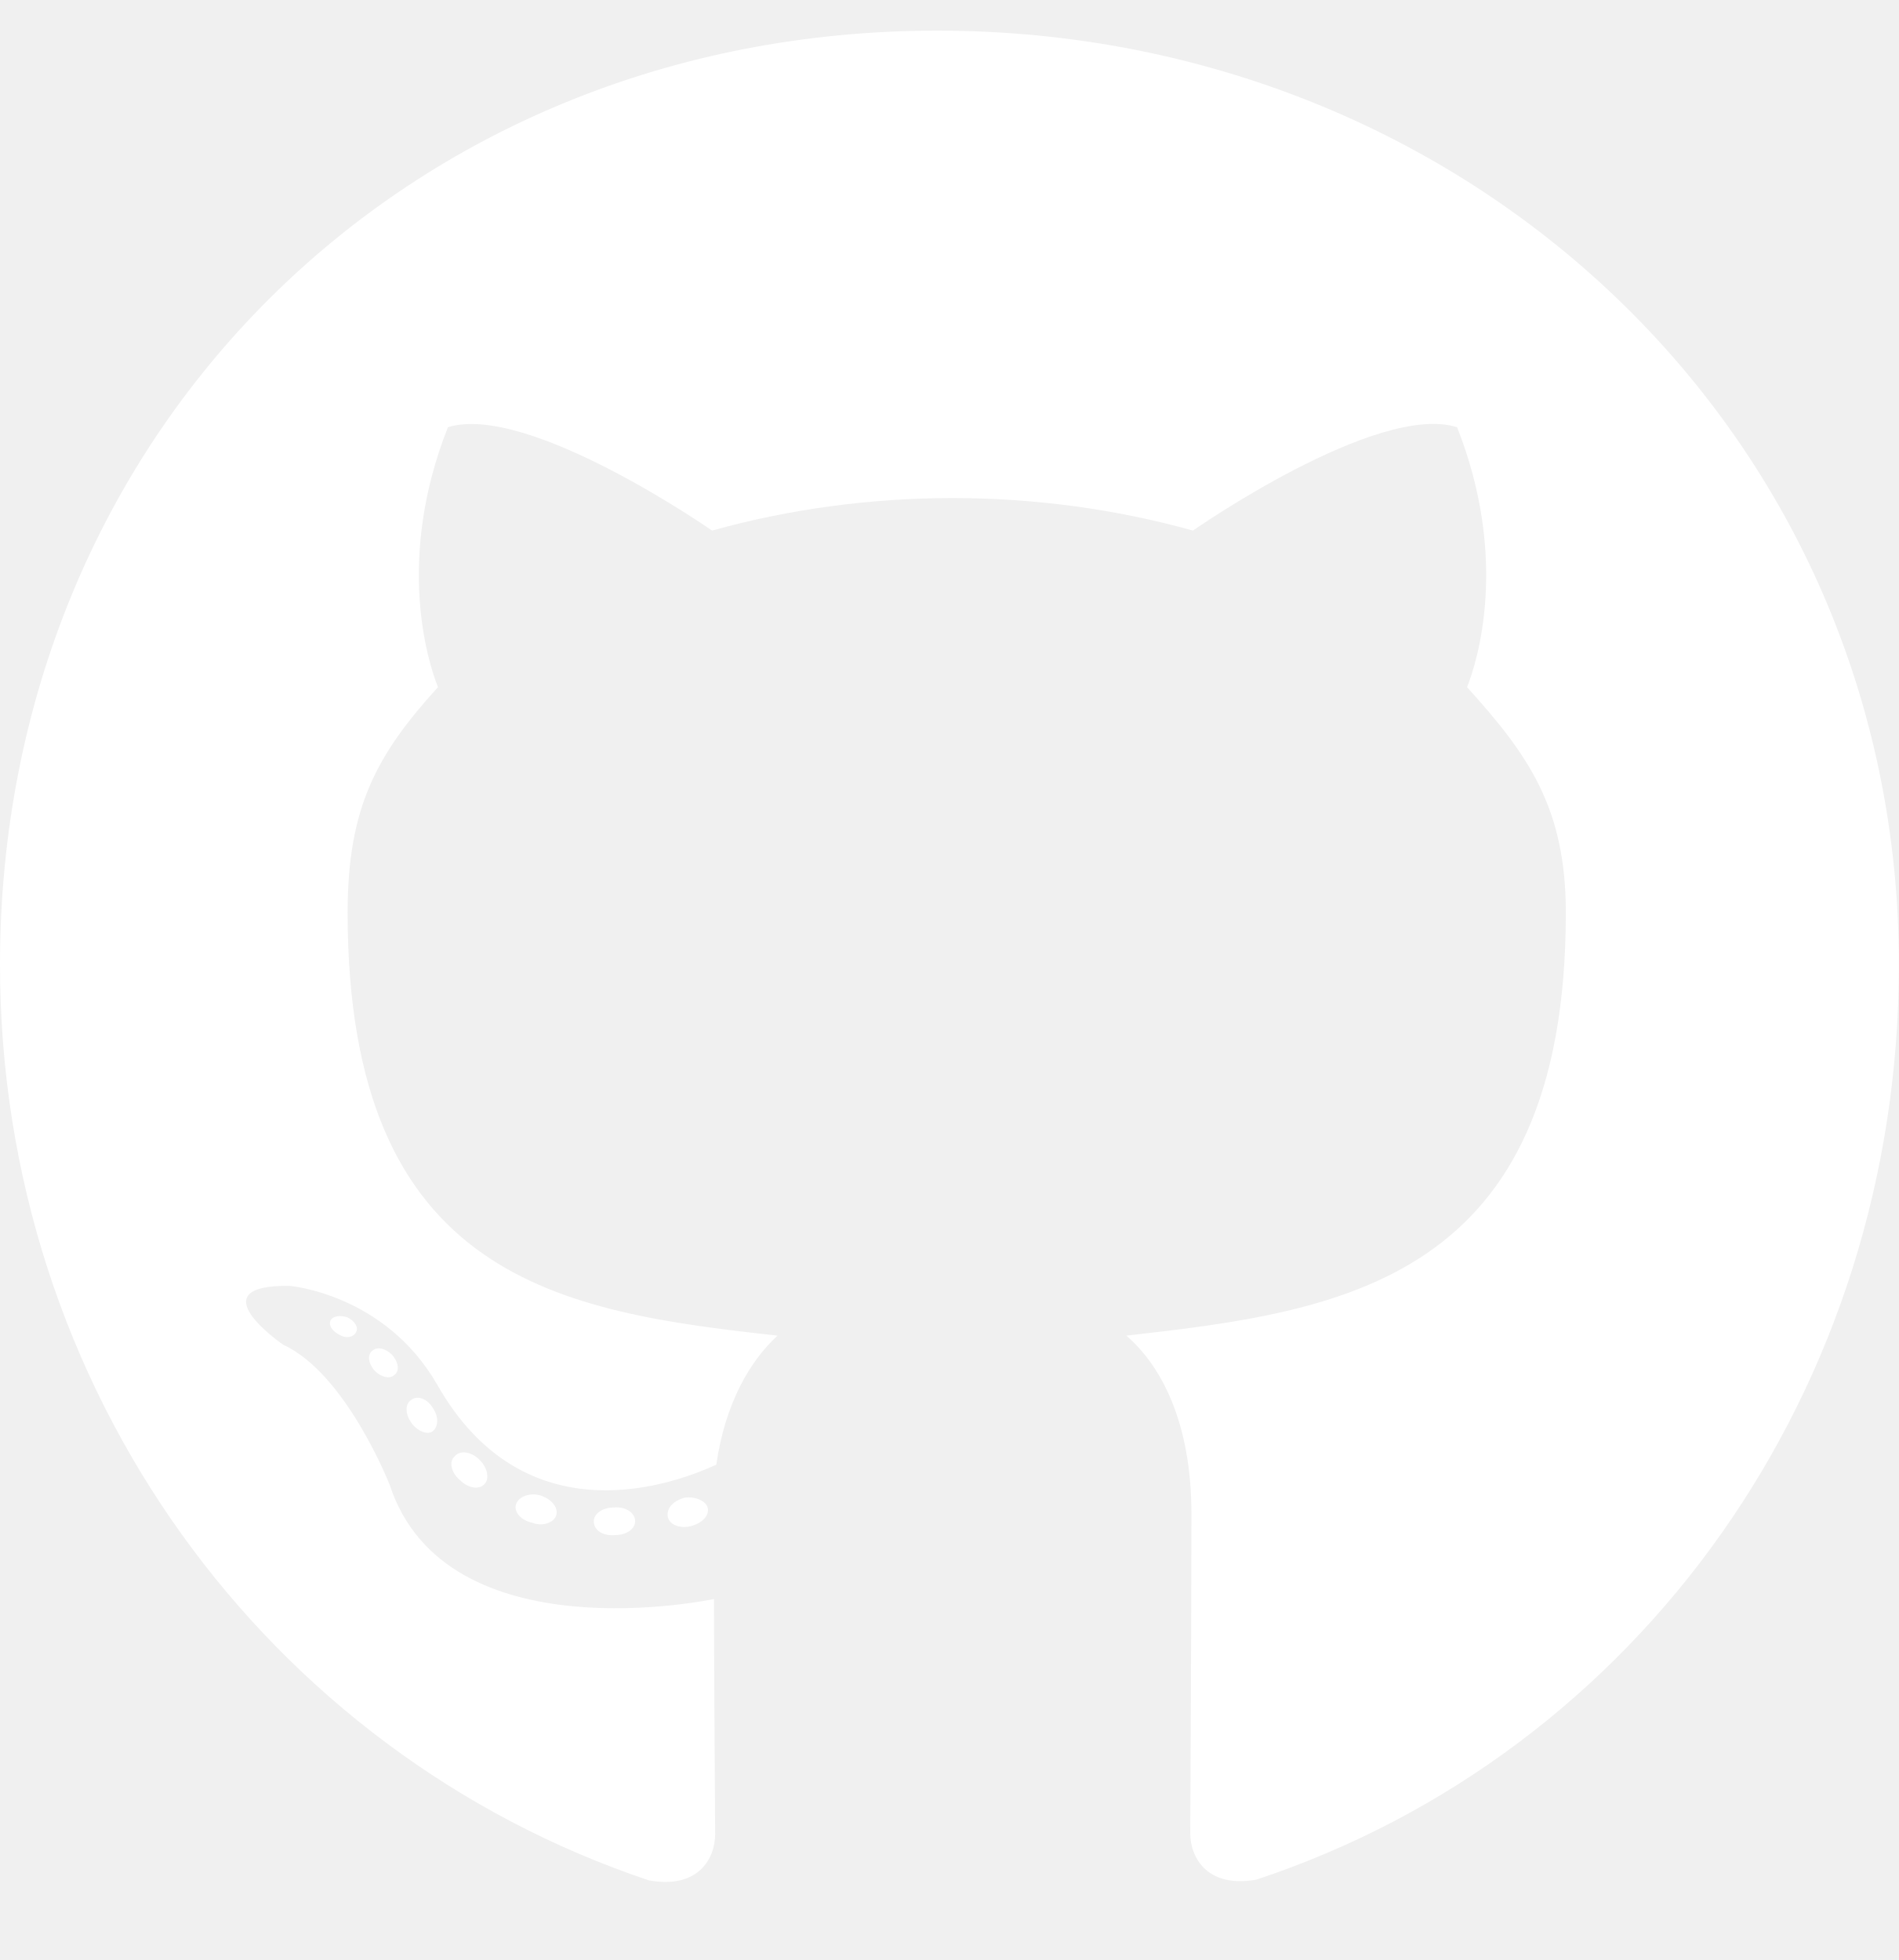
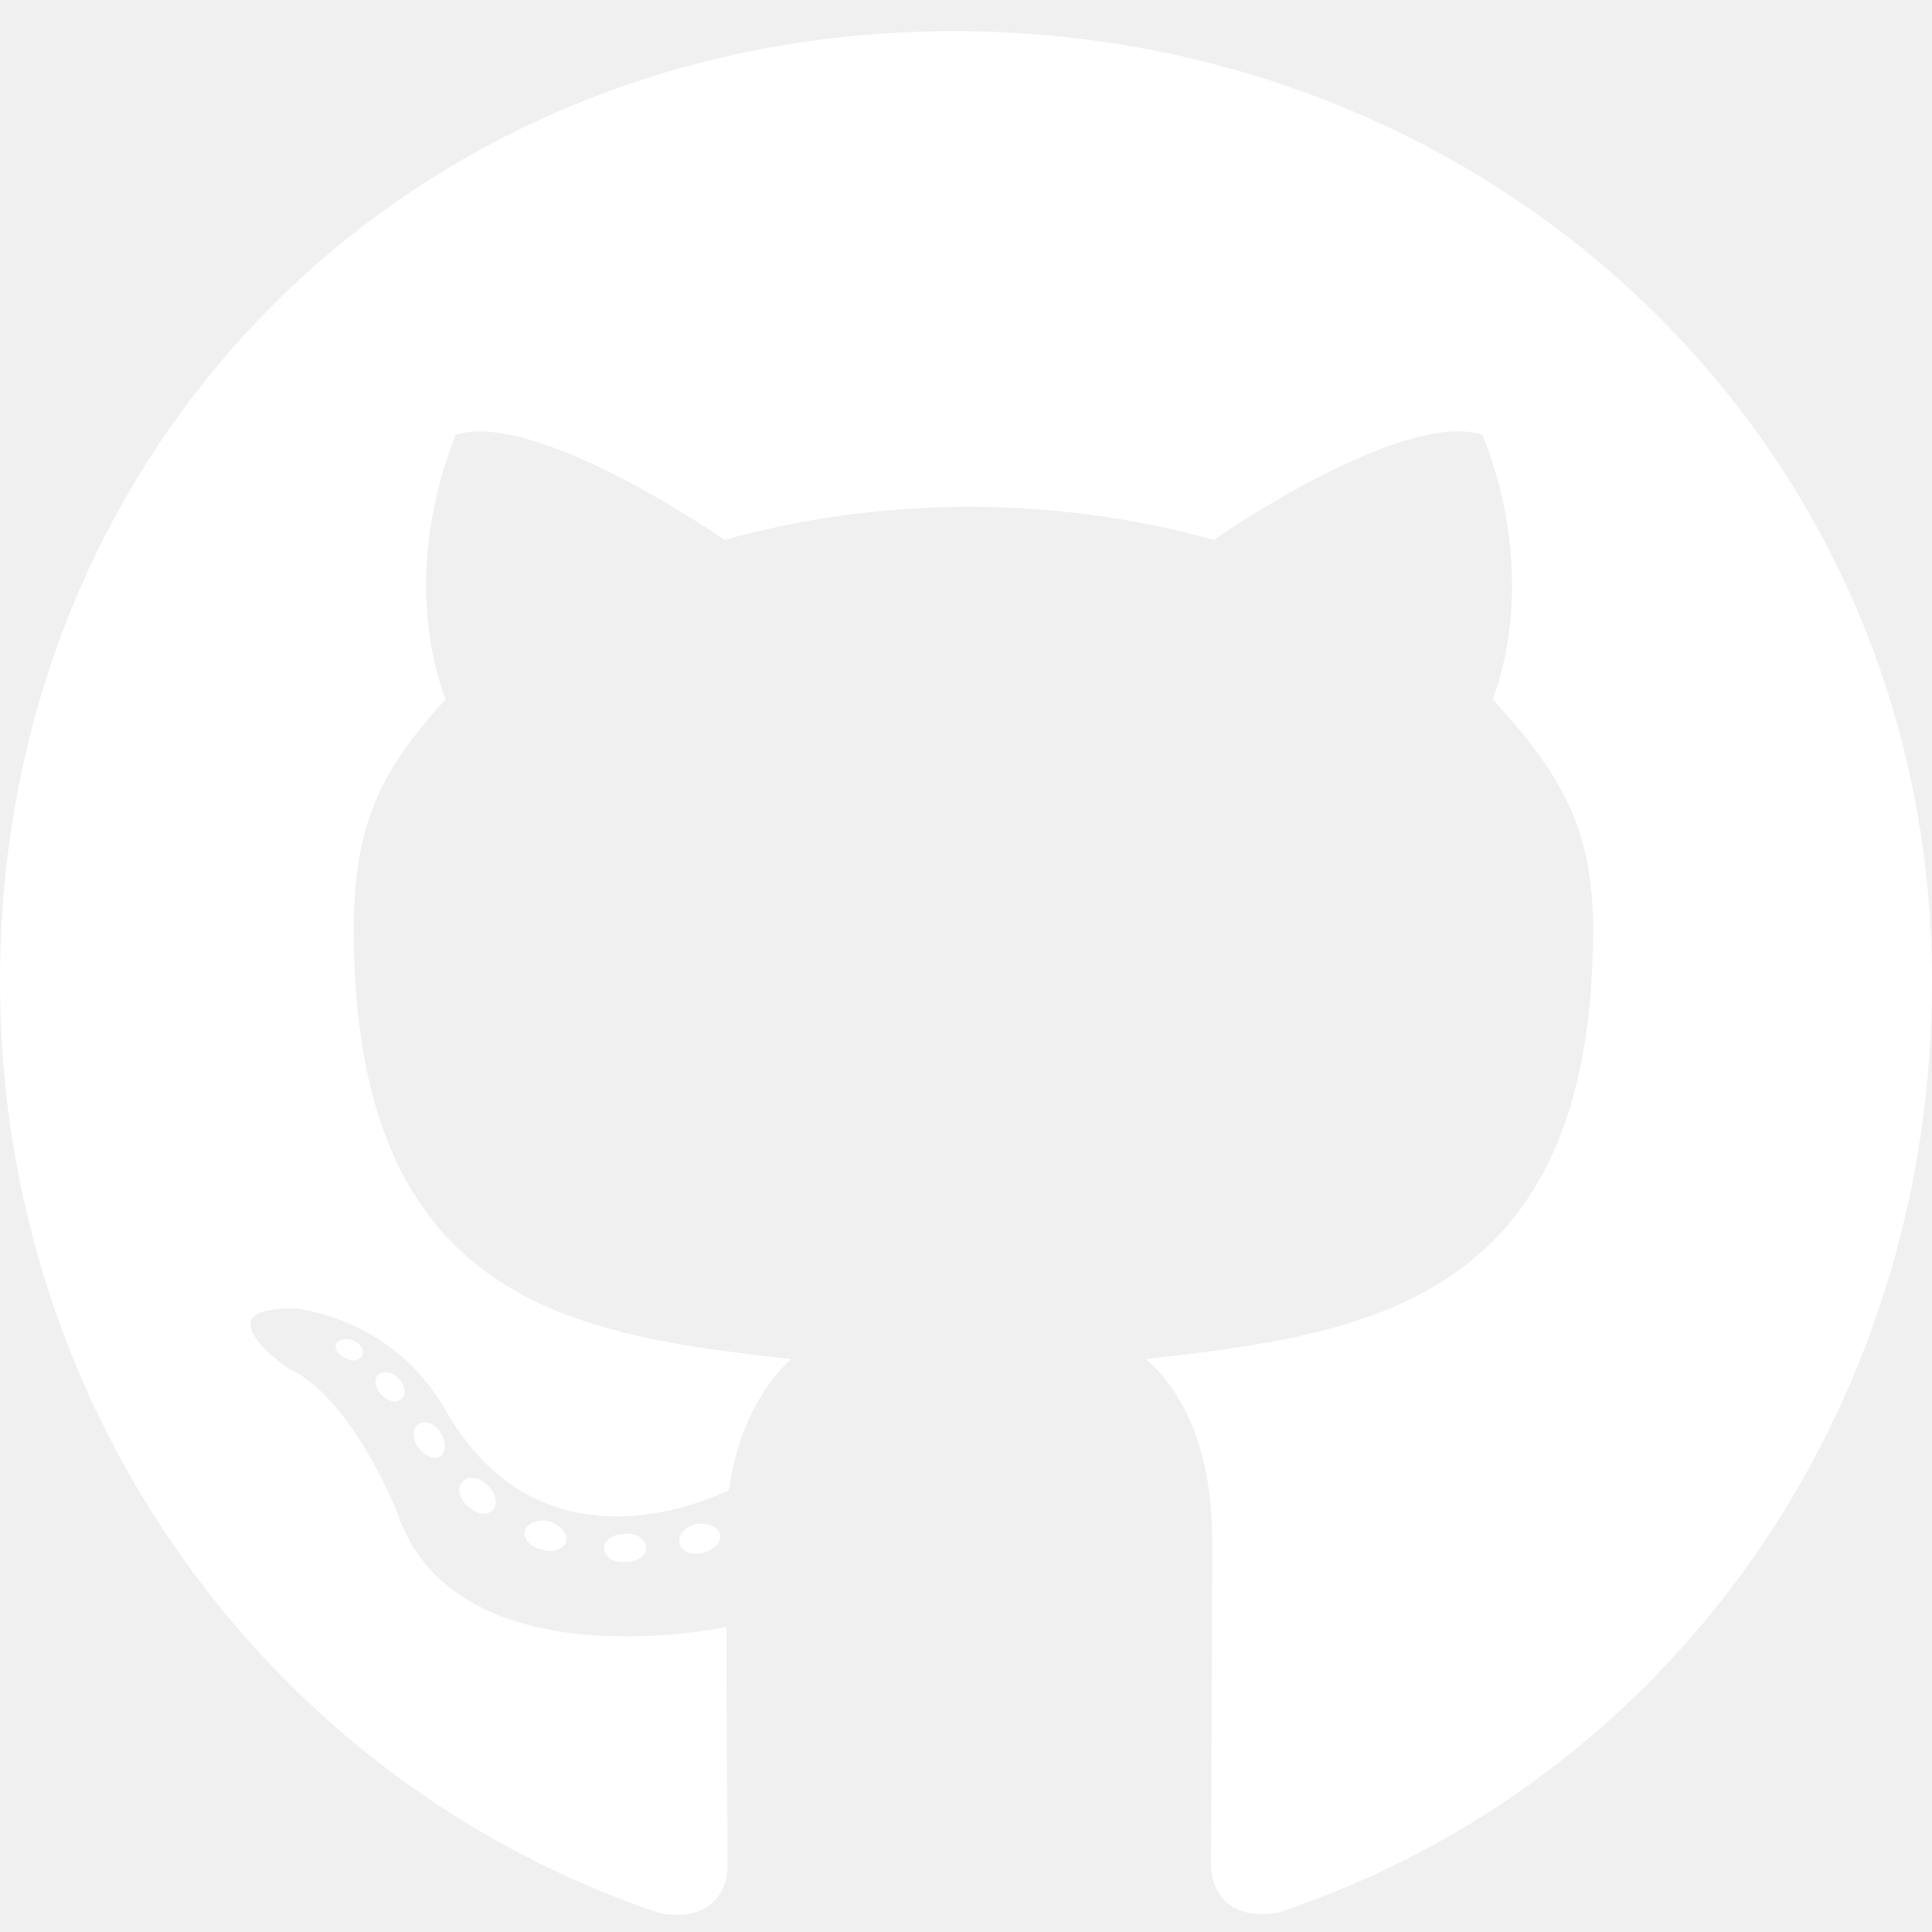
- <svg xmlns="http://www.w3.org/2000/svg" viewBox="0 0 496 512">
-   <path fill="#ffffff" d="M165.9 397.4c0 2-2.3 3.6-5.2 3.6-3.3 .3-5.6-1.3-5.6-3.6 0-2 2.3-3.6 5.2-3.6 3-.3 5.6 1.3 5.6 3.6zm-31.1-4.5c-.7 2 1.3 4.3 4.3 4.9 2.6 1 5.6 0 6.2-2s-1.3-4.3-4.3-5.2c-2.6-.7-5.5 .3-6.2 2.3zm44.2-1.7c-2.9 .7-4.9 2.6-4.6 4.9 .3 2 2.9 3.3 5.9 2.6 2.9-.7 4.9-2.6 4.6-4.6-.3-1.9-3-3.2-5.9-2.9zM244.8 8C106.1 8 0 113.3 0 252c0 110.9 69.8 205.8 169.5 239.2 12.8 2.3 17.3-5.6 17.3-12.1 0-6.2-.3-40.4-.3-61.4 0 0-70 15-84.7-29.8 0 0-11.4-29.1-27.8-36.6 0 0-22.9-15.7 1.6-15.4 0 0 24.9 2 38.6 25.8 21.9 38.6 58.6 27.5 72.9 20.9 2.3-16 8.8-27.1 16-33.7-55.9-6.2-112.3-14.3-112.3-110.5 0-27.5 7.6-41.3 23.6-58.9-2.6-6.5-11.1-33.3 2.6-67.9 20.9-6.5 69 27 69 27 20-5.6 41.5-8.5 62.8-8.5s42.8 2.9 62.8 8.5c0 0 48.1-33.6 69-27 13.7 34.7 5.2 61.4 2.6 67.9 16 17.7 25.8 31.5 25.8 58.9 0 96.5-58.9 104.2-114.8 110.5 9.2 7.9 17 22.9 17 46.4 0 33.7-.3 75.4-.3 83.6 0 6.5 4.6 14.4 17.3 12.1C428.2 457.8 496 362.9 496 252 496 113.3 383.5 8 244.8 8zM97.2 352.9c-1.3 1-1 3.3 .7 5.2 1.6 1.6 3.9 2.3 5.2 1 1.3-1 1-3.3-.7-5.2-1.6-1.6-3.9-2.3-5.2-1zm-10.8-8.1c-.7 1.3 .3 2.9 2.3 3.9 1.6 1 3.6 .7 4.3-.7 .7-1.3-.3-2.9-2.3-3.9-2-.6-3.6-.3-4.3 .7zm32.4 35.6c-1.6 1.3-1 4.3 1.3 6.2 2.3 2.3 5.2 2.6 6.5 1 1.3-1.3 .7-4.3-1.3-6.2-2.2-2.3-5.2-2.6-6.5-1zm-11.4-14.7c-1.6 1-1.6 3.6 0 5.9 1.6 2.3 4.3 3.3 5.6 2.3 1.6-1.3 1.6-3.9 0-6.2-1.4-2.3-4-3.3-5.6-2z" />
+ <svg xmlns="http://www.w3.org/2000/svg" viewBox="0 0 496 496">
+   <path fill="#ffff" d="M165.9 397.4c0 2-2.3 3.6-5.2 3.6-3.3 .3-5.6-1.3-5.6-3.6 0-2 2.3-3.6 5.2-3.6 3-.3 5.6 1.3 5.6 3.6zm-31.1-4.5c-.7 2 1.3 4.3 4.3 4.9 2.6 1 5.6 0 6.2-2s-1.3-4.3-4.3-5.2c-2.6-.7-5.5 .3-6.2 2.3zm44.2-1.7c-2.9 .7-4.9 2.6-4.6 4.9 .3 2 2.9 3.3 5.9 2.6 2.9-.7 4.9-2.6 4.6-4.6-.3-1.9-3-3.2-5.9-2.9zM244.8 8C106.1 8 0 113.3 0 252c0 110.9 69.8 205.8 169.5 239.2 12.8 2.3 17.3-5.6 17.3-12.1 0-6.2-.3-40.4-.3-61.4 0 0-70 15-84.7-29.8 0 0-11.4-29.1-27.8-36.6 0 0-22.9-15.7 1.6-15.4 0 0 24.9 2 38.6 25.8 21.9 38.6 58.6 27.5 72.9 20.9 2.3-16 8.8-27.1 16-33.7-55.9-6.2-112.3-14.3-112.3-110.5 0-27.5 7.6-41.3 23.6-58.9-2.6-6.5-11.1-33.3 2.6-67.9 20.9-6.5 69 27 69 27 20-5.6 41.5-8.5 62.8-8.5s42.8 2.9 62.8 8.5c0 0 48.1-33.6 69-27 13.7 34.7 5.2 61.4 2.6 67.9 16 17.7 25.8 31.5 25.8 58.9 0 96.5-58.9 104.2-114.8 110.5 9.2 7.9 17 22.9 17 46.4 0 33.7-.3 75.4-.3 83.6 0 6.5 4.6 14.4 17.3 12.1C428.2 457.8 496 362.9 496 252 496 113.3 383.5 8 244.8 8zM97.2 352.9c-1.3 1-1 3.3 .7 5.2 1.6 1.6 3.9 2.3 5.2 1 1.3-1 1-3.3-.7-5.2-1.6-1.6-3.9-2.3-5.2-1zm-10.8-8.1c-.7 1.3 .3 2.9 2.3 3.9 1.6 1 3.6 .7 4.3-.7 .7-1.3-.3-2.9-2.3-3.9-2-.6-3.6-.3-4.3 .7zm32.4 35.6c-1.6 1.3-1 4.3 1.3 6.2 2.3 2.3 5.2 2.6 6.5 1 1.3-1.3 .7-4.3-1.3-6.2-2.2-2.3-5.2-2.6-6.5-1zm-11.4-14.7c-1.6 1-1.6 3.6 0 5.9 1.6 2.3 4.3 3.3 5.6 2.3 1.6-1.3 1.6-3.9 0-6.2-1.4-2.3-4-3.3-5.6-2z" />
</svg>
